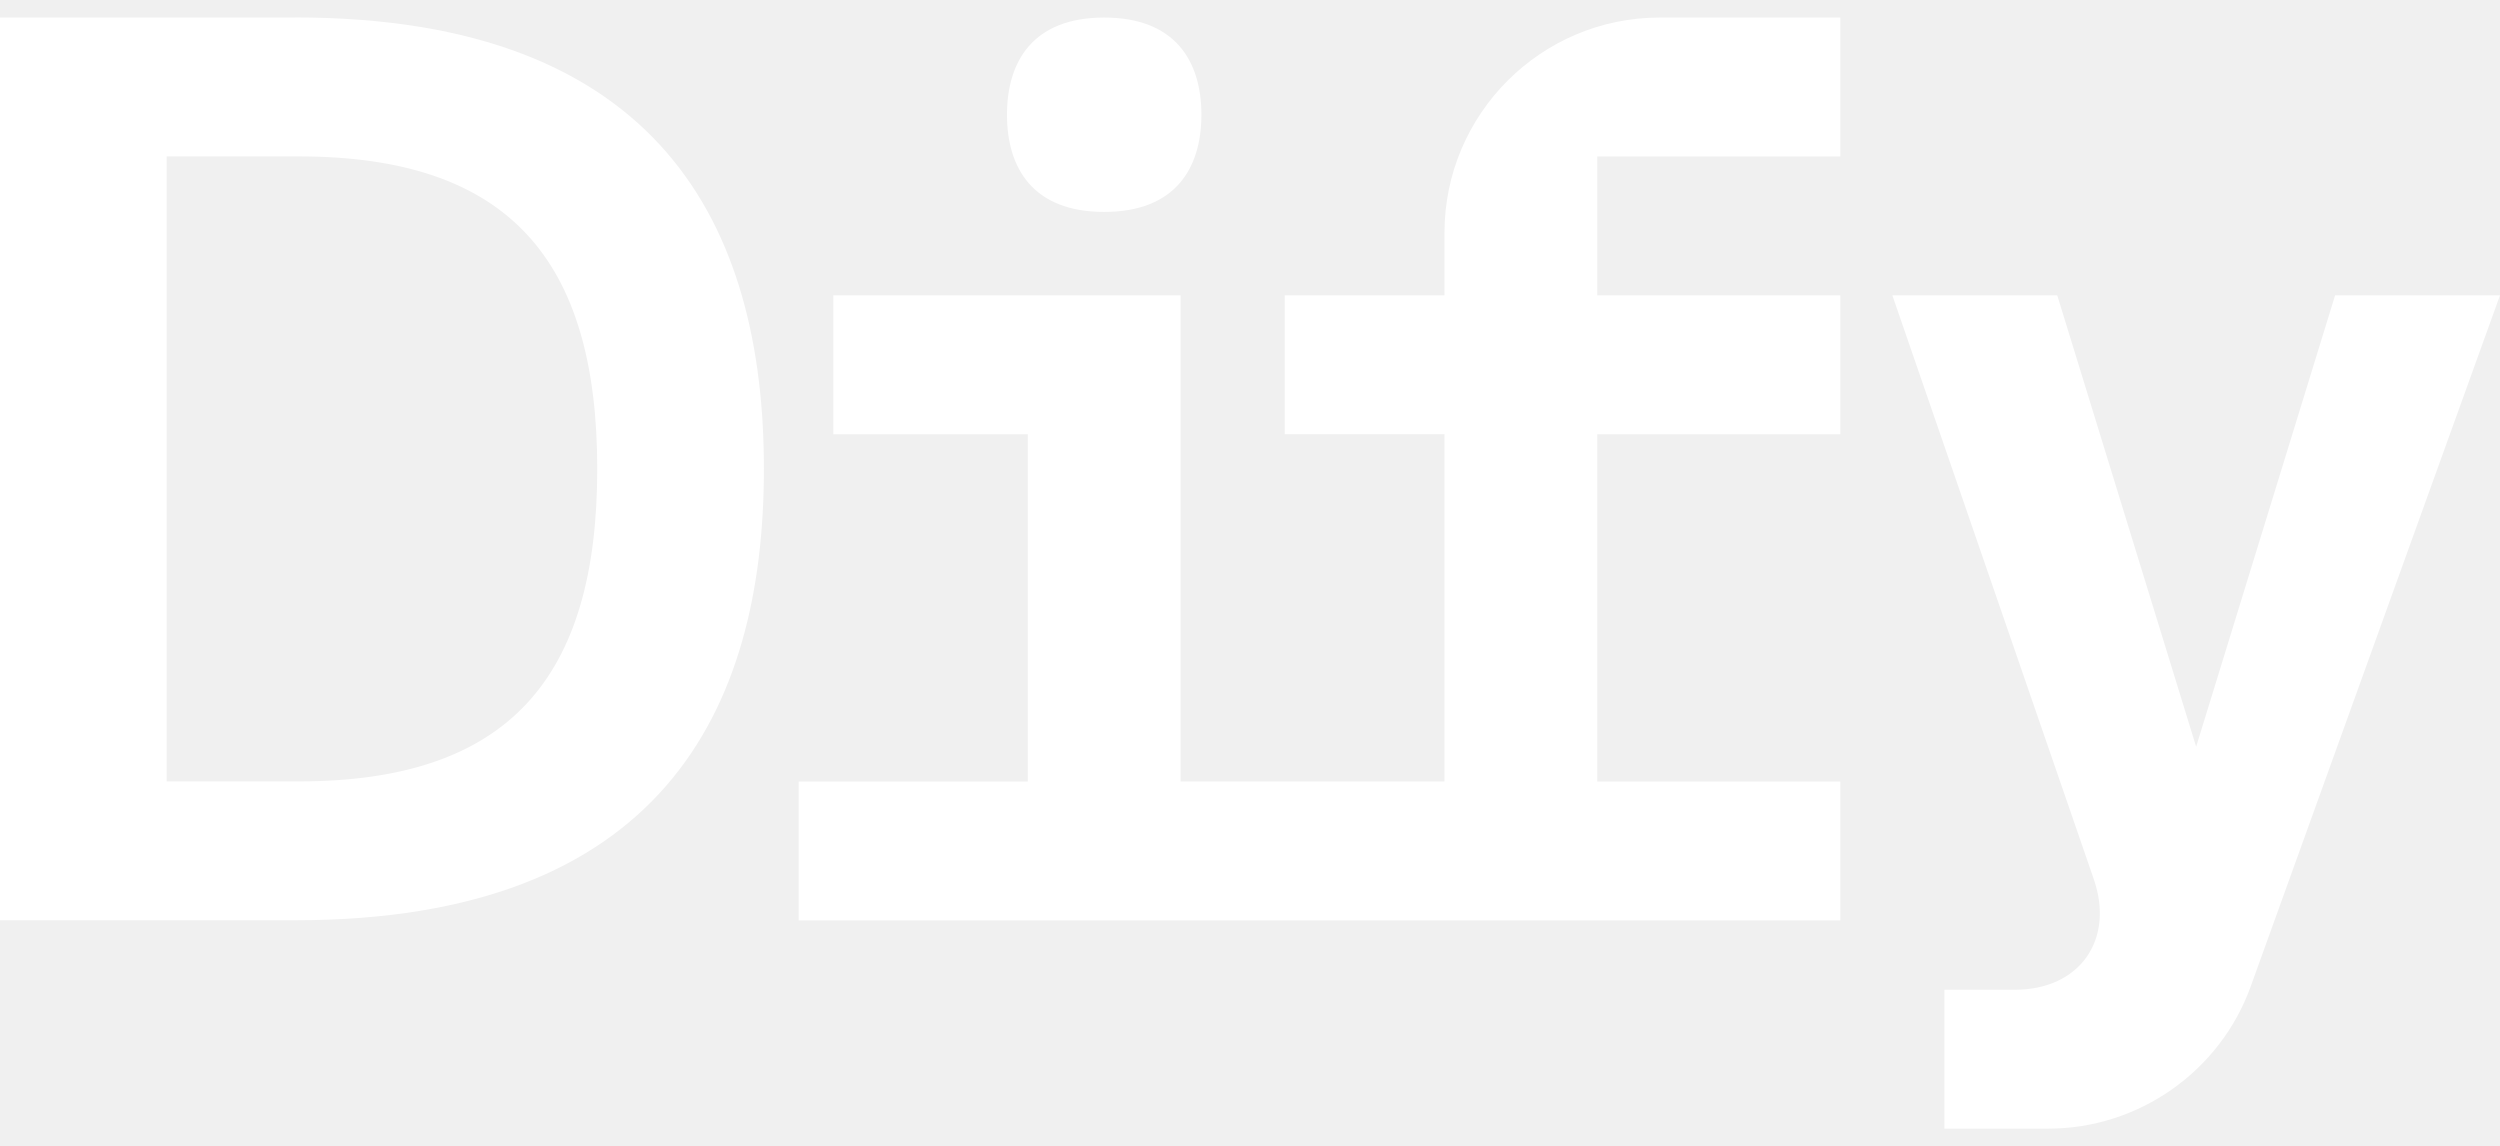
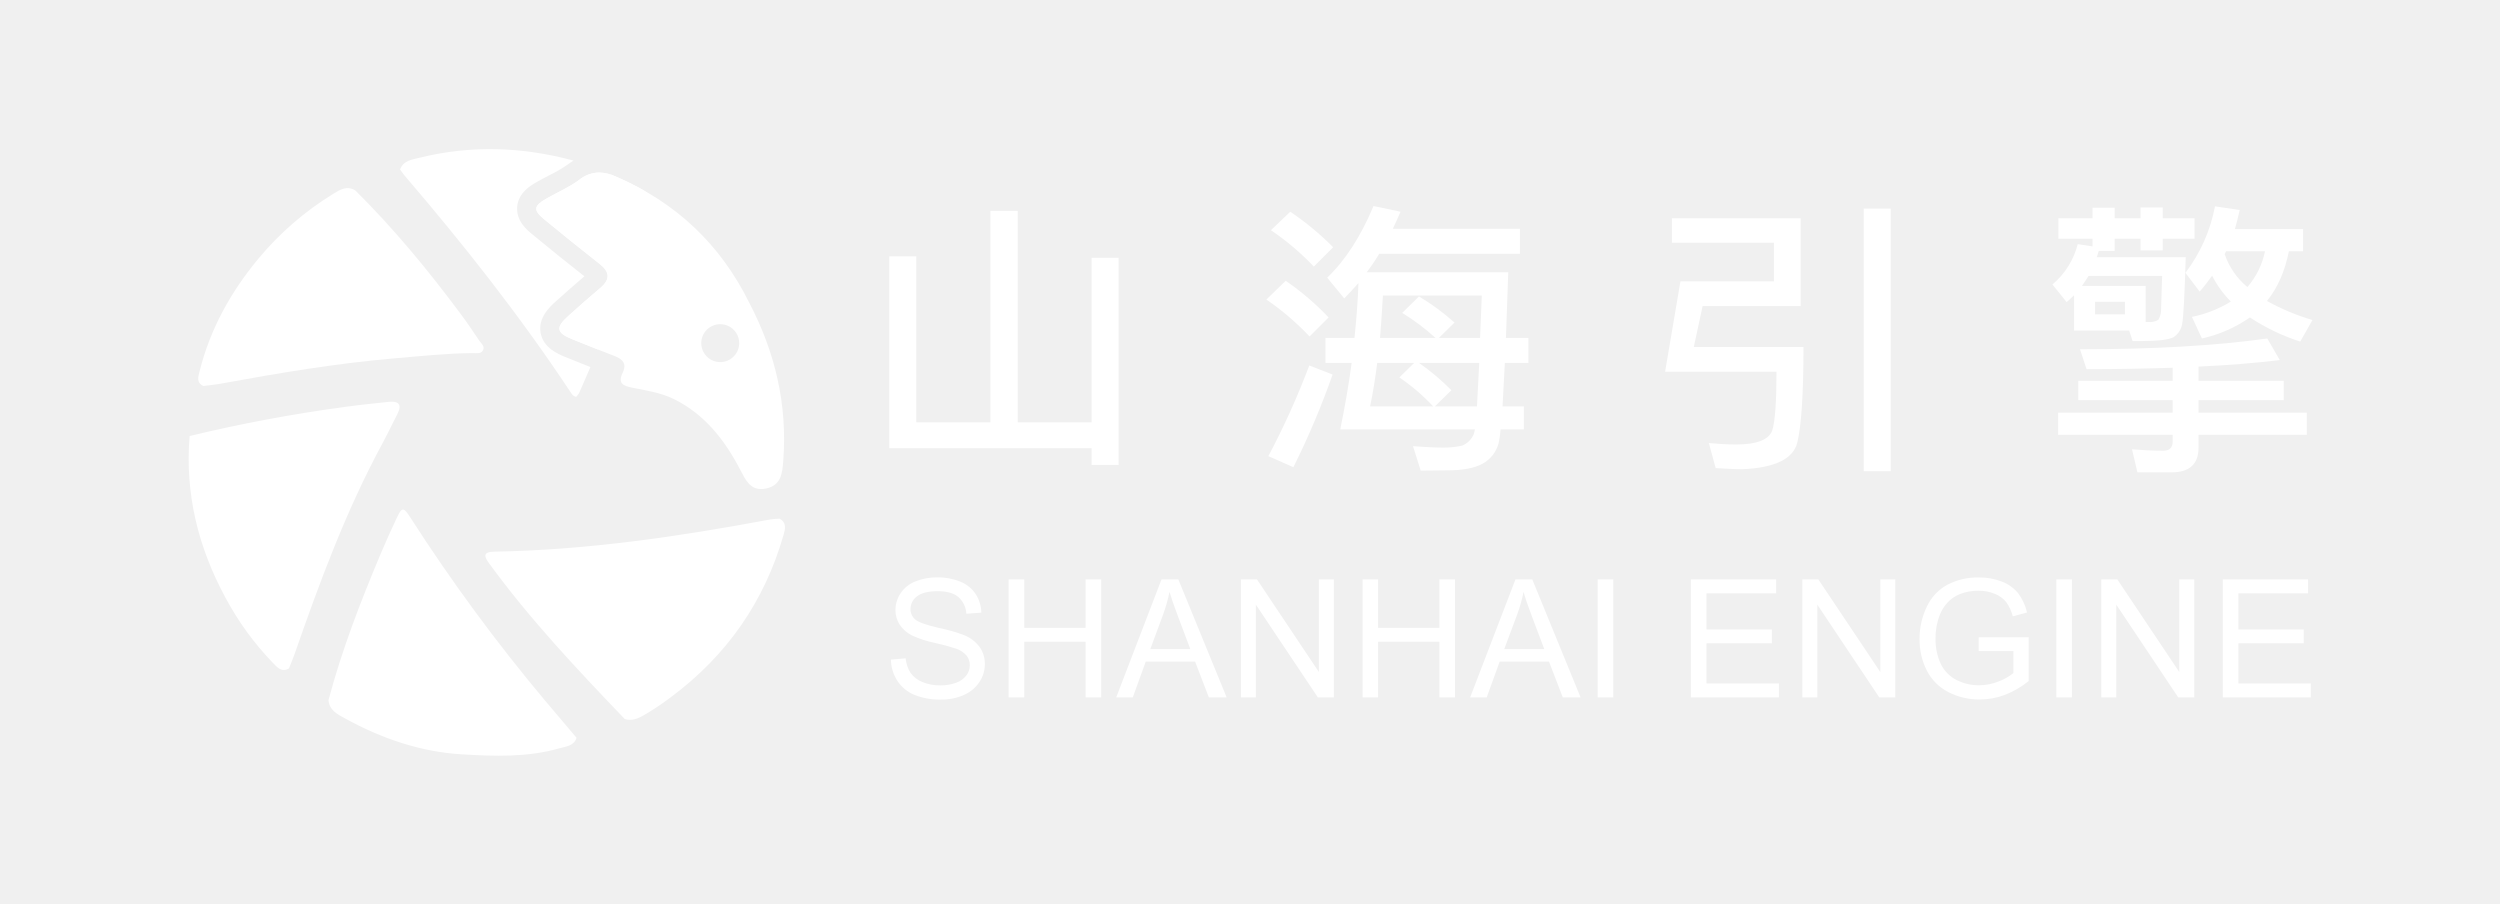
- <svg xmlns="http://www.w3.org/2000/svg" width="48" height="22" viewBox="0 0 48 22" fill="none">
-   <g id="White=True">
-     <g id="if">
-       <path d="M21.2 4.069C22.563 4.069 23.067 3.234 23.067 2.203C23.067 1.172 22.562 0.337 21.2 0.337C19.838 0.337 19.334 1.172 19.334 2.203C19.334 3.234 19.838 4.069 21.2 4.069Z" fill="white" />
-       <path d="M27.734 4.469V5.67H24.667V8.337H27.734V15.004H22.667V5.671H16V8.338H19.734V15.005H15.334V17.672H35.334V15.005H30.667V8.338H35.334V5.671H30.667V3.004H35.334V0.337H31.867C29.588 0.337 27.734 2.191 27.734 4.47V4.469Z" fill="white" />
-     </g>
-     <g id="Dy">
-       <path d="M5.667 0.336H0V17.669H5.667C12.667 17.669 14.667 13.669 14.667 9.002C14.667 4.335 12.667 0.335 5.667 0.335V0.336ZM5.734 15.003H3.2V3.003H5.734C9.758 3.003 11.467 4.978 11.467 9.003C11.467 13.027 9.758 15.003 5.734 15.003Z" fill="white" />
-       <path d="M44.834 5.67L42.166 14.337L39.499 5.67H36.333L40.201 16.881C40.604 18.049 39.923 19.003 38.689 19.003H37.333V21.67H39.325C41.063 21.67 42.627 20.571 43.215 18.936L48 5.67H44.834Z" fill="white" />
-     </g>
+ <svg xmlns="http://www.w3.org/2000/svg" width="2213" height="800" viewBox="0 0 2213 800" fill="none">
+   <path d="M788.633 583.887L801.689 582.755C802.071 587.323 803.547 591.732 805.991 595.61C808.651 599.264 812.299 602.083 816.506 603.735C821.562 605.811 826.991 606.821 832.455 606.704C837.216 606.794 841.951 605.992 846.417 604.339C849.985 603.122 853.117 600.883 855.423 597.899C857.376 595.31 858.443 592.161 858.467 588.918C858.524 585.807 857.512 582.769 855.599 580.315C853.086 577.45 849.843 575.32 846.216 574.152C840.102 572.152 833.888 570.472 827.6 569.12C820.672 567.696 813.923 565.511 807.475 562.605C802.962 560.406 799.115 557.046 796.331 552.869C793.869 548.983 792.592 544.464 792.658 539.864C792.682 534.596 794.276 529.454 797.236 525.097C800.428 520.353 805.005 516.707 810.343 514.657C816.433 512.209 822.949 510.994 829.512 511.085C836.52 510.951 843.483 512.225 849.989 514.833C855.545 517.04 860.305 520.871 863.649 525.826C866.804 530.754 868.545 536.454 868.68 542.304L855.423 543.285C855.28 540.435 854.564 537.644 853.32 535.077C852.075 532.509 850.326 530.219 848.178 528.342C844.077 524.971 838.115 523.311 829.99 523.311C821.864 523.311 815.525 524.845 811.701 527.914C809.941 529.183 808.504 530.848 807.508 532.776C806.511 534.703 805.983 536.838 805.965 539.008C805.921 540.756 806.264 542.492 806.968 544.093C807.673 545.693 808.722 547.118 810.041 548.266C812.707 550.681 819.65 553.196 830.87 555.813C838.754 557.355 846.489 559.577 853.989 562.454C859.372 564.702 864.029 568.393 867.447 573.12C870.381 577.506 871.9 582.686 871.799 587.962C871.792 593.56 870.129 599.03 867.02 603.685C863.655 608.754 858.892 612.738 853.31 615.156C846.976 617.961 840.11 619.36 833.185 619.257C825.069 619.498 816.989 618.086 809.437 615.106C803.275 612.568 798.017 608.239 794.343 602.679C790.709 597.077 788.73 590.564 788.633 583.887Z" fill="white" />
+   <path d="M892.83 617.32V512.871H906.666V555.762H960.953V512.871H974.764V617.32H960.953V568.089H906.666V617.32H892.83Z" fill="white" />
+   <path d="M988.072 617.32L1028.17 512.871H1043.06L1085.83 617.32H1070.08L1057.91 585.673H1014.21L1002.74 617.32H988.072ZM1018.26 574.554H1053.65L1042.76 545.624C1039.44 536.845 1036.95 529.625 1035.22 523.965C1033.86 530.749 1031.99 537.419 1029.61 543.914L1018.26 574.554Z" fill="white" />
+   <path d="M1098.46 617.32V512.871H1112.65L1167.49 594.88V512.871H1180.74V617.32H1166.56L1111.69 535.235V617.32H1098.46Z" fill="white" />
+   <path d="M1206.15 617.32V512.871H1219.86V555.762H1274.15V512.871H1287.99V617.32H1274.15V568.089H1219.86V617.32H1206.15Z" fill="white" />
+   <path d="M1301.37 617.32L1341.49 512.871H1356.36L1399.13 617.32H1383.38L1371.18 585.673H1327.51L1316.03 617.32H1301.37ZM1331.56 574.554H1366.98L1356.06 545.624C1352.7 536.836 1350.24 529.617 1348.66 523.965C1347.3 530.75 1345.42 537.419 1343.03 543.914L1331.56 574.554Z" fill="white" />
+   <path d="M1414.27 617.32V512.871H1428.08V617.32H1414.27Z" fill="white" />
+   <path d="M1496.78 617.32V512.871H1572.25V525.198H1510.59V557.196H1568.45V569.447H1510.59V604.993H1574.72V617.32H1496.78Z" fill="white" />
+   <path d="M1595.42 617.32V512.871H1609.58L1664.45 594.88V512.871H1677.71V617.32H1663.52L1608.68 535.235V617.32H1595.42Z" fill="white" />
+   <path d="M1751.54 576.34V564.089H1795.79V602.855C1789.46 607.995 1782.38 612.12 1774.78 615.081C1767.68 617.784 1760.15 619.173 1752.55 619.181C1742.82 619.299 1733.22 617.036 1724.57 612.59C1716.4 608.387 1709.76 601.714 1705.6 593.522C1701.25 584.893 1699.05 575.338 1699.19 565.674C1699.12 555.821 1701.29 546.082 1705.55 537.197C1709.38 528.844 1715.82 521.958 1723.89 517.575C1732.44 513.159 1741.95 510.953 1751.56 511.16C1758.57 511.063 1765.53 512.31 1772.07 514.833C1777.66 516.918 1782.61 520.441 1786.41 525.047C1790.21 530.134 1792.91 535.961 1794.33 542.153L1781.75 545.574C1780.58 541.063 1778.61 536.801 1775.92 532.996C1773.26 529.718 1769.79 527.194 1765.85 525.675C1761.29 523.806 1756.4 522.873 1751.46 522.933C1745.87 522.811 1740.3 523.794 1735.09 525.826C1730.85 527.471 1727.04 530.051 1723.94 533.373C1721.16 536.403 1718.93 539.893 1717.35 543.687C1714.65 550.365 1713.29 557.513 1713.35 564.718C1713.09 572.778 1714.74 580.785 1718.16 588.088C1721.17 594.153 1726.09 599.059 1732.17 602.05C1738.23 605.077 1744.92 606.636 1751.69 606.603C1757.73 606.609 1763.71 605.438 1769.3 603.157C1774.01 601.427 1778.39 598.928 1782.28 595.761V576.34H1751.54Z" fill="white" />
+   <path d="M1820.27 617.32V512.871H1834.08V617.32H1820.27Z" fill="white" />
+   <path d="M1860.06 617.32V512.871H1874.25L1929.09 594.88V512.871H1942.35V617.32H1928.16L1873.32 535.235V617.32H1860.06Z" fill="white" />
+   <path d="M1967.61 617.32V512.871H2043.08V525.198H1981.42V557.196H2039.28V569.447H1981.42V604.993H2045.54V617.32H1967.61Z" fill="white" />
+   <path d="M990.211 228.178V411.567H966.287V396.725H787.174V226.92H811.073V373.832H876.731V186.67H900.881V373.832H966.287V228.178H990.211Z" fill="white" />
+   <path d="M1176.09 281.006L1159.24 297.86C1147.7 285.621 1134.88 274.657 1121 265.157L1138.1 248.554C1151.87 258.013 1164.6 268.889 1176.09 281.006ZM1179.61 331.57C1169.75 359.599 1158.16 386.988 1144.9 413.579L1122.76 403.768C1136.52 377.812 1148.62 351.009 1158.98 323.52L1179.61 331.57ZM1180.11 218.87L1163.01 235.976C1151.55 223.901 1138.81 213.104 1125.02 203.776L1142.13 187.424C1155.8 196.628 1168.52 207.161 1180.11 218.87ZM1209.8 241.007H1335.1C1334.32 262.893 1333.59 282.263 1333.06 299.118H1352.96V321.256H1332.08C1331.33 336.601 1330.55 349.431 1330.05 359.745H1348.94V380.121H1328.31C1328.04 384.27 1327.46 388.391 1326.55 392.448C1325.52 396.283 1323.71 399.867 1321.25 402.981C1318.78 406.095 1315.71 408.674 1312.21 410.56C1305.14 414.359 1295.08 416.346 1281.49 416.346C1274.45 416.346 1266.65 416.598 1257.6 416.598L1250.8 394.964C1260.87 395.718 1270.17 396.221 1278.22 396.221C1283.64 396.217 1289.04 395.627 1294.32 394.46C1296.64 393.513 1298.75 392.113 1300.52 390.342C1302.29 388.571 1303.69 386.465 1304.64 384.146C1304.89 383.392 1305.14 382.134 1305.64 380.121H1186.4C1190.43 360.248 1193.95 340.626 1196.47 321.256H1173.32V299.118H1198.98C1200.74 282.515 1202 266.415 1202.5 250.567C1197.98 255.598 1193.95 260.126 1189.93 264.151L1174.83 245.787C1190.93 230.442 1204.52 209.31 1215.84 182.393L1239.74 187.424C1237.47 192.707 1235.21 197.738 1232.94 202.518H1345.42V224.656H1220.87C1217.5 230.318 1213.81 235.778 1209.8 241.007ZM1212.82 359.745H1268.66C1259.66 350.113 1249.62 341.508 1238.73 334.085L1251.81 321.256H1219.11C1217.35 335.092 1215.33 347.921 1212.82 359.745ZM1311.68 261.635H1224.14C1223.38 274.717 1222.63 287.295 1221.62 299.118H1270.68C1261.59 290.823 1251.73 283.41 1241.24 276.981L1256.09 262.39C1267.27 269.102 1277.8 276.851 1287.53 285.534L1273.7 299.118H1310.17L1311.68 261.635ZM1307.41 359.745C1307.91 349.682 1308.66 336.853 1309.42 321.256H1256.09C1266.36 328.418 1275.96 336.502 1284.76 345.406L1270.17 359.745H1307.41Z" fill="white" />
+   <path d="M1499.35 307.169H1596.45C1596.45 349.683 1594.44 377.858 1590.92 391.945C1587.39 406.033 1571.29 414.083 1542.62 415.34C1534.57 415.34 1526.77 414.837 1518.72 414.359L1512.68 392.197C1520.73 392.951 1529.03 393.454 1537.08 393.454C1555.19 393.454 1565.76 389.178 1568.78 381.128C1571.29 373.078 1572.55 355.72 1572.55 329.054H1473.94L1487.52 249.058H1570.29V214.845H1479.98V193.211H1593.93V270.944H1507.15L1499.35 307.169ZM1673.68 184.657V417.101H1649.78V184.657H1673.68Z" fill="white" />
+   <path d="M1871.91 183.903V193.21H1894.8V183.651H1914.43V193.21H1942.6V211.323H1914.43V221.637H1894.8V211.323H1871.91V222.14H1857.83C1857.32 224.153 1856.57 225.914 1856.06 227.674H1934.8C1933.8 261.635 1932.79 281.509 1931.53 287.295C1931.1 289.623 1930.18 291.833 1928.84 293.783C1927.49 295.734 1925.75 297.38 1923.73 298.615C1919.71 300.628 1910.65 301.885 1896.57 301.885H1887.76L1884.74 292.578H1835.94V261.384C1833.93 263.396 1831.66 265.409 1829.4 267.421L1816.82 251.825C1827.84 242.557 1835.67 230.061 1839.21 216.103L1852.29 218.115V211.323H1822.1V193.21H1852.29V183.903H1871.91ZM2018.07 318.74C1997.19 321.256 1973.29 323.268 1946.12 324.526V337.104H2021.59V354.211H1946.12V365.279H2041.99V384.901H1946.12V396.473C1946.12 410.812 1938.07 418.133 1922.23 418.133H1892.04L1887.26 397.731C1896.82 398.486 1906.13 398.989 1914.93 398.989C1920.46 398.989 1923.23 396.221 1923.23 390.939V384.901H1821.85V365.279H1923.23V354.211H1839.71V337.104H1923.23V325.532C1899.58 326.287 1874.18 326.79 1847.01 326.79L1841.22 309.181C1906.63 309.181 1961.89 305.994 2007 299.621L2018.07 318.74ZM1901.85 285.031C1904.93 285.35 1908.02 284.643 1910.65 283.018C1911.86 280.839 1912.63 278.447 1912.92 275.975C1912.92 272.704 1913.42 262.139 1913.92 244.278H1848.77C1846.76 247.296 1845 250.315 1842.98 253.082H1899.33V285.031H1901.85ZM1880.97 267.17H1854.55V278.239H1880.97V267.17ZM1947.13 258.114L1934.55 241.51C1947.72 224.186 1956.68 204.032 1960.71 182.645L1982.6 185.915C1981.34 191.701 1979.83 197.235 1978.32 202.77H2038.7V222.392H2026.12C2022.62 240.001 2016.31 254.592 2006.75 266.415C2019.49 273.529 2032.99 279.183 2047 283.27L2036.16 302.389C2020.42 297.301 2005.44 290.108 1991.63 281.006C1978.81 289.934 1964.37 296.259 1949.12 299.621L1940.31 280.503C1952.51 278.053 1964.18 273.454 1974.78 266.918C1968.05 260.229 1962.44 252.499 1958.17 244.026C1954.77 248.935 1951.09 253.639 1947.13 258.114ZM1969.27 224.907C1973.12 236.321 1980.09 246.429 1989.39 254.089C1997.23 245.039 2002.6 234.122 2004.99 222.392H1970.53L1969.27 224.907Z" fill="white" />
+   <g clip-path="url(#clip0_35_337)">
+     <path d="M553.077 636.525C510.9 592.524 469.106 548.211 433.118 498.908C428.679 492.838 426.952 488.519 437.484 488.327C519.896 486.912 601.109 474.916 681.938 459.801C684.667 459.432 687.414 459.208 690.167 459.129C696.477 462.704 695.157 468.078 693.598 473.524C676.683 532.496 643.407 580.144 594.295 616.804C586.493 622.74 578.336 628.196 569.872 633.142C564.545 636.213 559.243 638.396 553.077 636.525Z" fill="white" />
+     <path d="M167.84 385.954C213.258 375.011 259.206 366.402 305.505 360.163C318.341 358.387 331.225 357.092 344.108 355.724C352.961 354.765 356.104 358.123 351.738 366.569C347.371 375.014 343.029 384.179 338.374 392.816C306.297 452.148 282.977 515.174 260.904 578.609C259.369 583.047 257.474 587.366 255.746 591.732C249.172 595.475 245.334 590.629 241.615 586.814C224.937 569.547 210.749 550.037 199.461 528.85C175.349 484.249 163.641 436.841 167.84 385.954Z" fill="white" />
+     <path d="M314.646 168.683C348.235 201.96 378.176 238.26 406.463 276.119C412.605 284.3 418.459 292.769 424.049 301.263C425.872 303.998 429.759 306.661 427.312 310.475C425.464 313.378 421.578 312.539 418.531 312.563C395.714 312.731 372.946 315.202 350.346 317.097C298.164 321.536 246.653 330.221 195.238 339.65C190.224 340.585 185.114 341.017 180.052 341.665C173.574 338.666 175.445 333.532 176.717 328.517C186.05 291.234 204.235 258.485 228.635 229.095C247.476 206.392 269.919 186.939 295.069 171.515C301.354 167.652 307.328 164.053 314.646 168.683Z" fill="white" />
+     <path d="M290.75 619.875C302.578 575.322 319.204 532.472 337.054 490.055C341.469 479.546 346.171 469.158 351.018 458.865C355.864 448.573 357.088 448.525 363.421 458.385C399.569 514.652 439.243 568.574 482.205 619.827C491.538 630.959 500.967 642.019 510.372 653.127C507.972 660.445 500.991 660.733 495.137 662.412C466.73 670.545 437.556 669.466 408.766 667.738C372.25 665.555 338.158 653.823 306.129 636.333C299.219 632.566 291.758 629.183 290.75 619.875Z" fill="white" />
+     <path d="M531.364 254.886C521.768 262.996 512.323 271.265 503.03 279.694C491.706 289.89 492.474 294.473 506.317 300.135C513.946 303.254 521.576 306.277 529.229 309.3C547.509 266.514 563.291 222.703 576.493 178.088C575.941 172.906 572.511 170.243 568.6 167.796C560.953 163.542 553.098 159.674 545.064 156.208C540.423 154.031 535.385 152.83 530.261 152.681C523.88 152.816 517.73 155.089 512.795 159.135C503.942 165.78 493.409 170.195 483.717 175.737C472.368 182.239 471.841 185.958 481.701 194.091C497.848 207.406 514.114 220.482 530.645 233.438C539.906 240.635 540.385 247.281 531.364 254.886Z" fill="white" />
+     <path d="M499.911 315.826C494.225 313.426 480.91 308.076 478.534 294.593C476.159 281.109 487.028 271.273 491.658 267.098C500.487 259.157 508.98 251.671 517.281 244.57C503.126 233.51 487.915 221.226 470.857 207.166C466.635 203.688 456.75 195.506 457.805 183.007C458.861 170.507 469.945 164.077 475.248 161.03C478.822 158.991 482.445 157.143 485.852 155.344C491.7 152.53 497.316 149.257 502.646 145.555C504.326 144.308 506.029 143.156 507.733 142.172C462.748 130.009 417.331 128.257 371.435 139.629C364.837 141.261 357.04 142.029 354.161 150.042C355.336 151.625 356.392 153.281 357.663 154.84C410.038 215.971 460.013 279.214 504.614 346.487C505.885 348.383 507.013 350.662 510.036 351.286C511.054 350.255 511.94 349.103 512.675 347.855C516.034 340.225 519.353 332.588 522.632 324.943C515.338 322.064 507.685 318.993 499.911 315.826Z" fill="white" />
+     <path d="M560.251 343.296C572.487 345.696 585.25 347.759 596.239 353.133C623.613 366.472 641.655 389.577 655.402 416.112C659.769 424.485 663.752 432.906 673.732 432.906C675.144 432.897 676.55 432.744 677.931 432.45C691.702 429.715 692.542 418.583 693.358 407.667C697.1 358.051 686.16 311.699 663.128 267.77C637.505 216.043 598.134 179 545.04 156.28C540.398 154.105 535.36 152.905 530.237 152.753C523.856 152.884 517.704 155.157 512.771 159.207C503.918 165.852 493.385 170.267 483.693 175.809C472.345 182.311 471.817 186.03 481.677 194.163C497.824 207.478 514.09 220.554 530.597 233.51C539.858 240.707 540.337 247.353 531.341 254.958C521.744 263.068 512.291 271.337 502.982 279.766C491.682 289.962 492.426 294.545 506.293 300.207C518.793 305.317 531.365 310.26 543.96 315.13C551.158 317.889 555.092 321.92 551.158 330.005C546.599 339.53 551.71 341.665 560.251 343.296ZM629.827 288.835C632.777 287.307 636.114 286.689 639.416 287.058C642.717 287.427 645.835 288.768 648.375 290.909C650.915 293.051 652.762 295.897 653.684 299.089C654.606 302.281 654.56 305.674 653.553 308.84C652.546 312.006 650.623 314.802 648.026 316.874C645.43 318.947 642.277 320.202 638.967 320.483C635.656 320.763 632.337 320.056 629.429 318.449C626.521 316.843 624.155 314.41 622.63 311.459C620.586 307.504 620.196 302.899 621.545 298.657C622.895 294.415 625.874 290.882 629.827 288.835Z" fill="white" />
  </g>
+   <defs>
+     <clipPath id="clip0_35_337">
+       <rect width="527.821" height="536.89" fill="white" transform="translate(167 132)" />
+     </clipPath>
+   </defs>
</svg>
